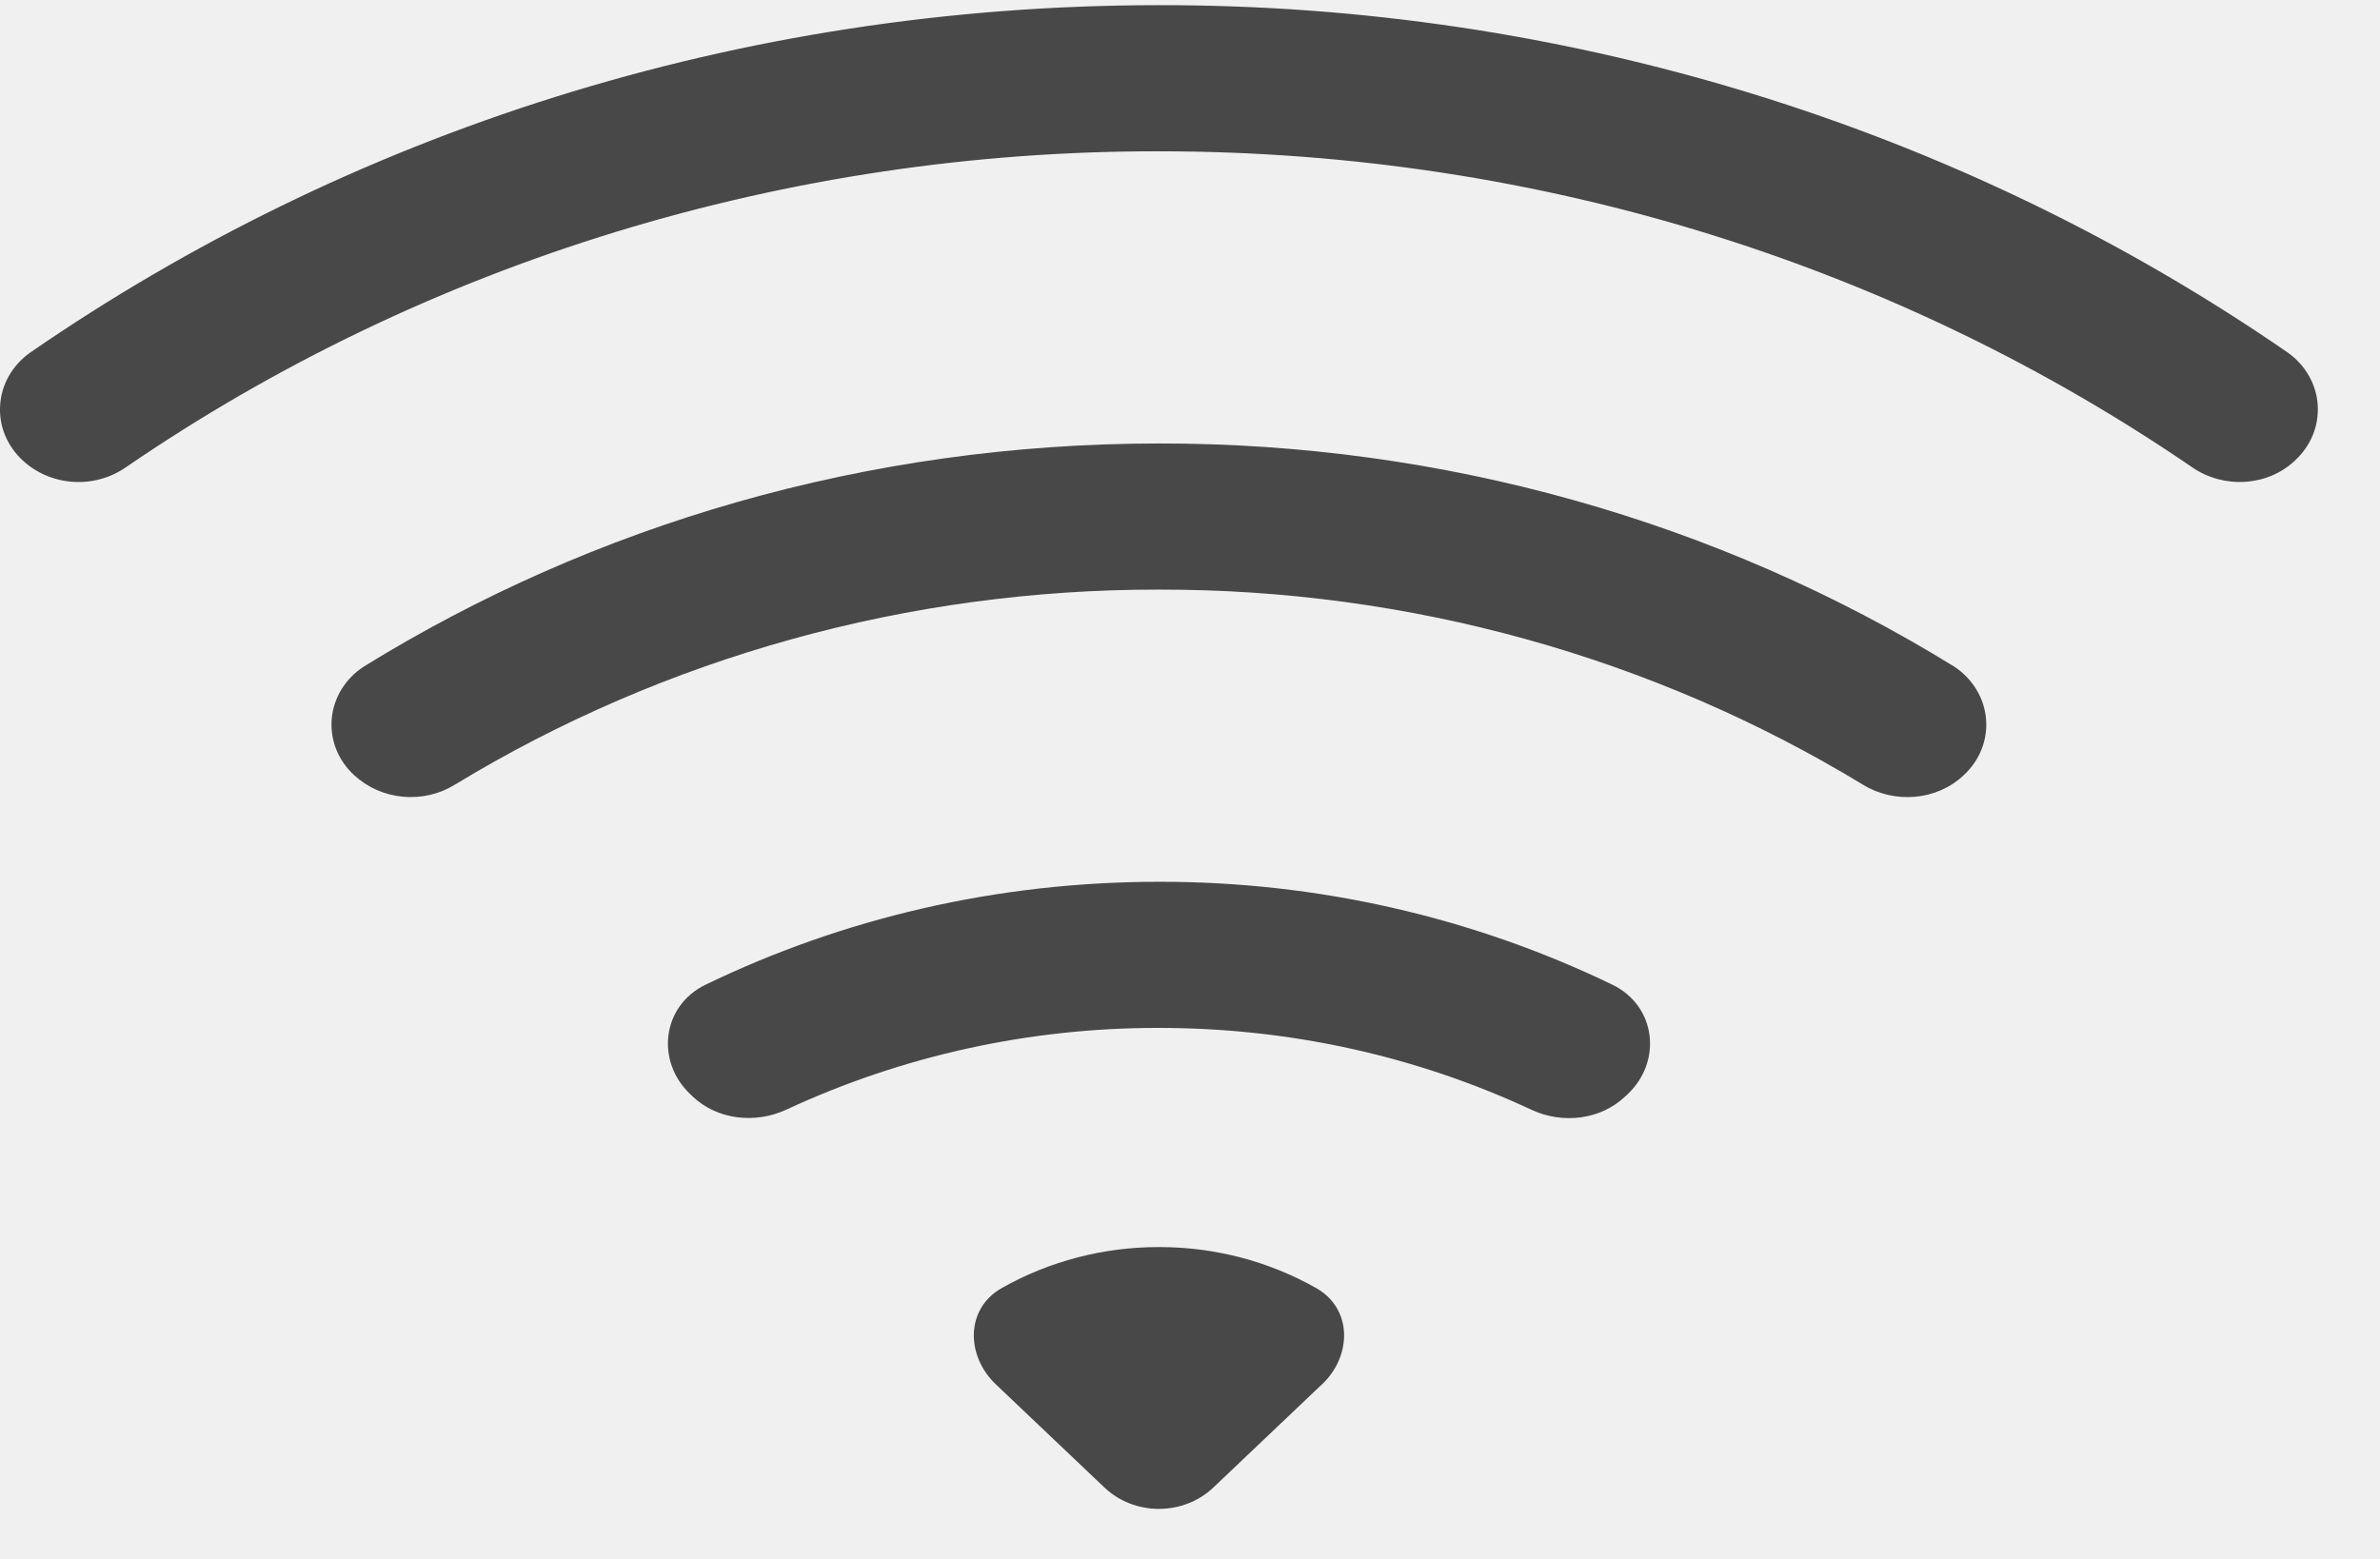
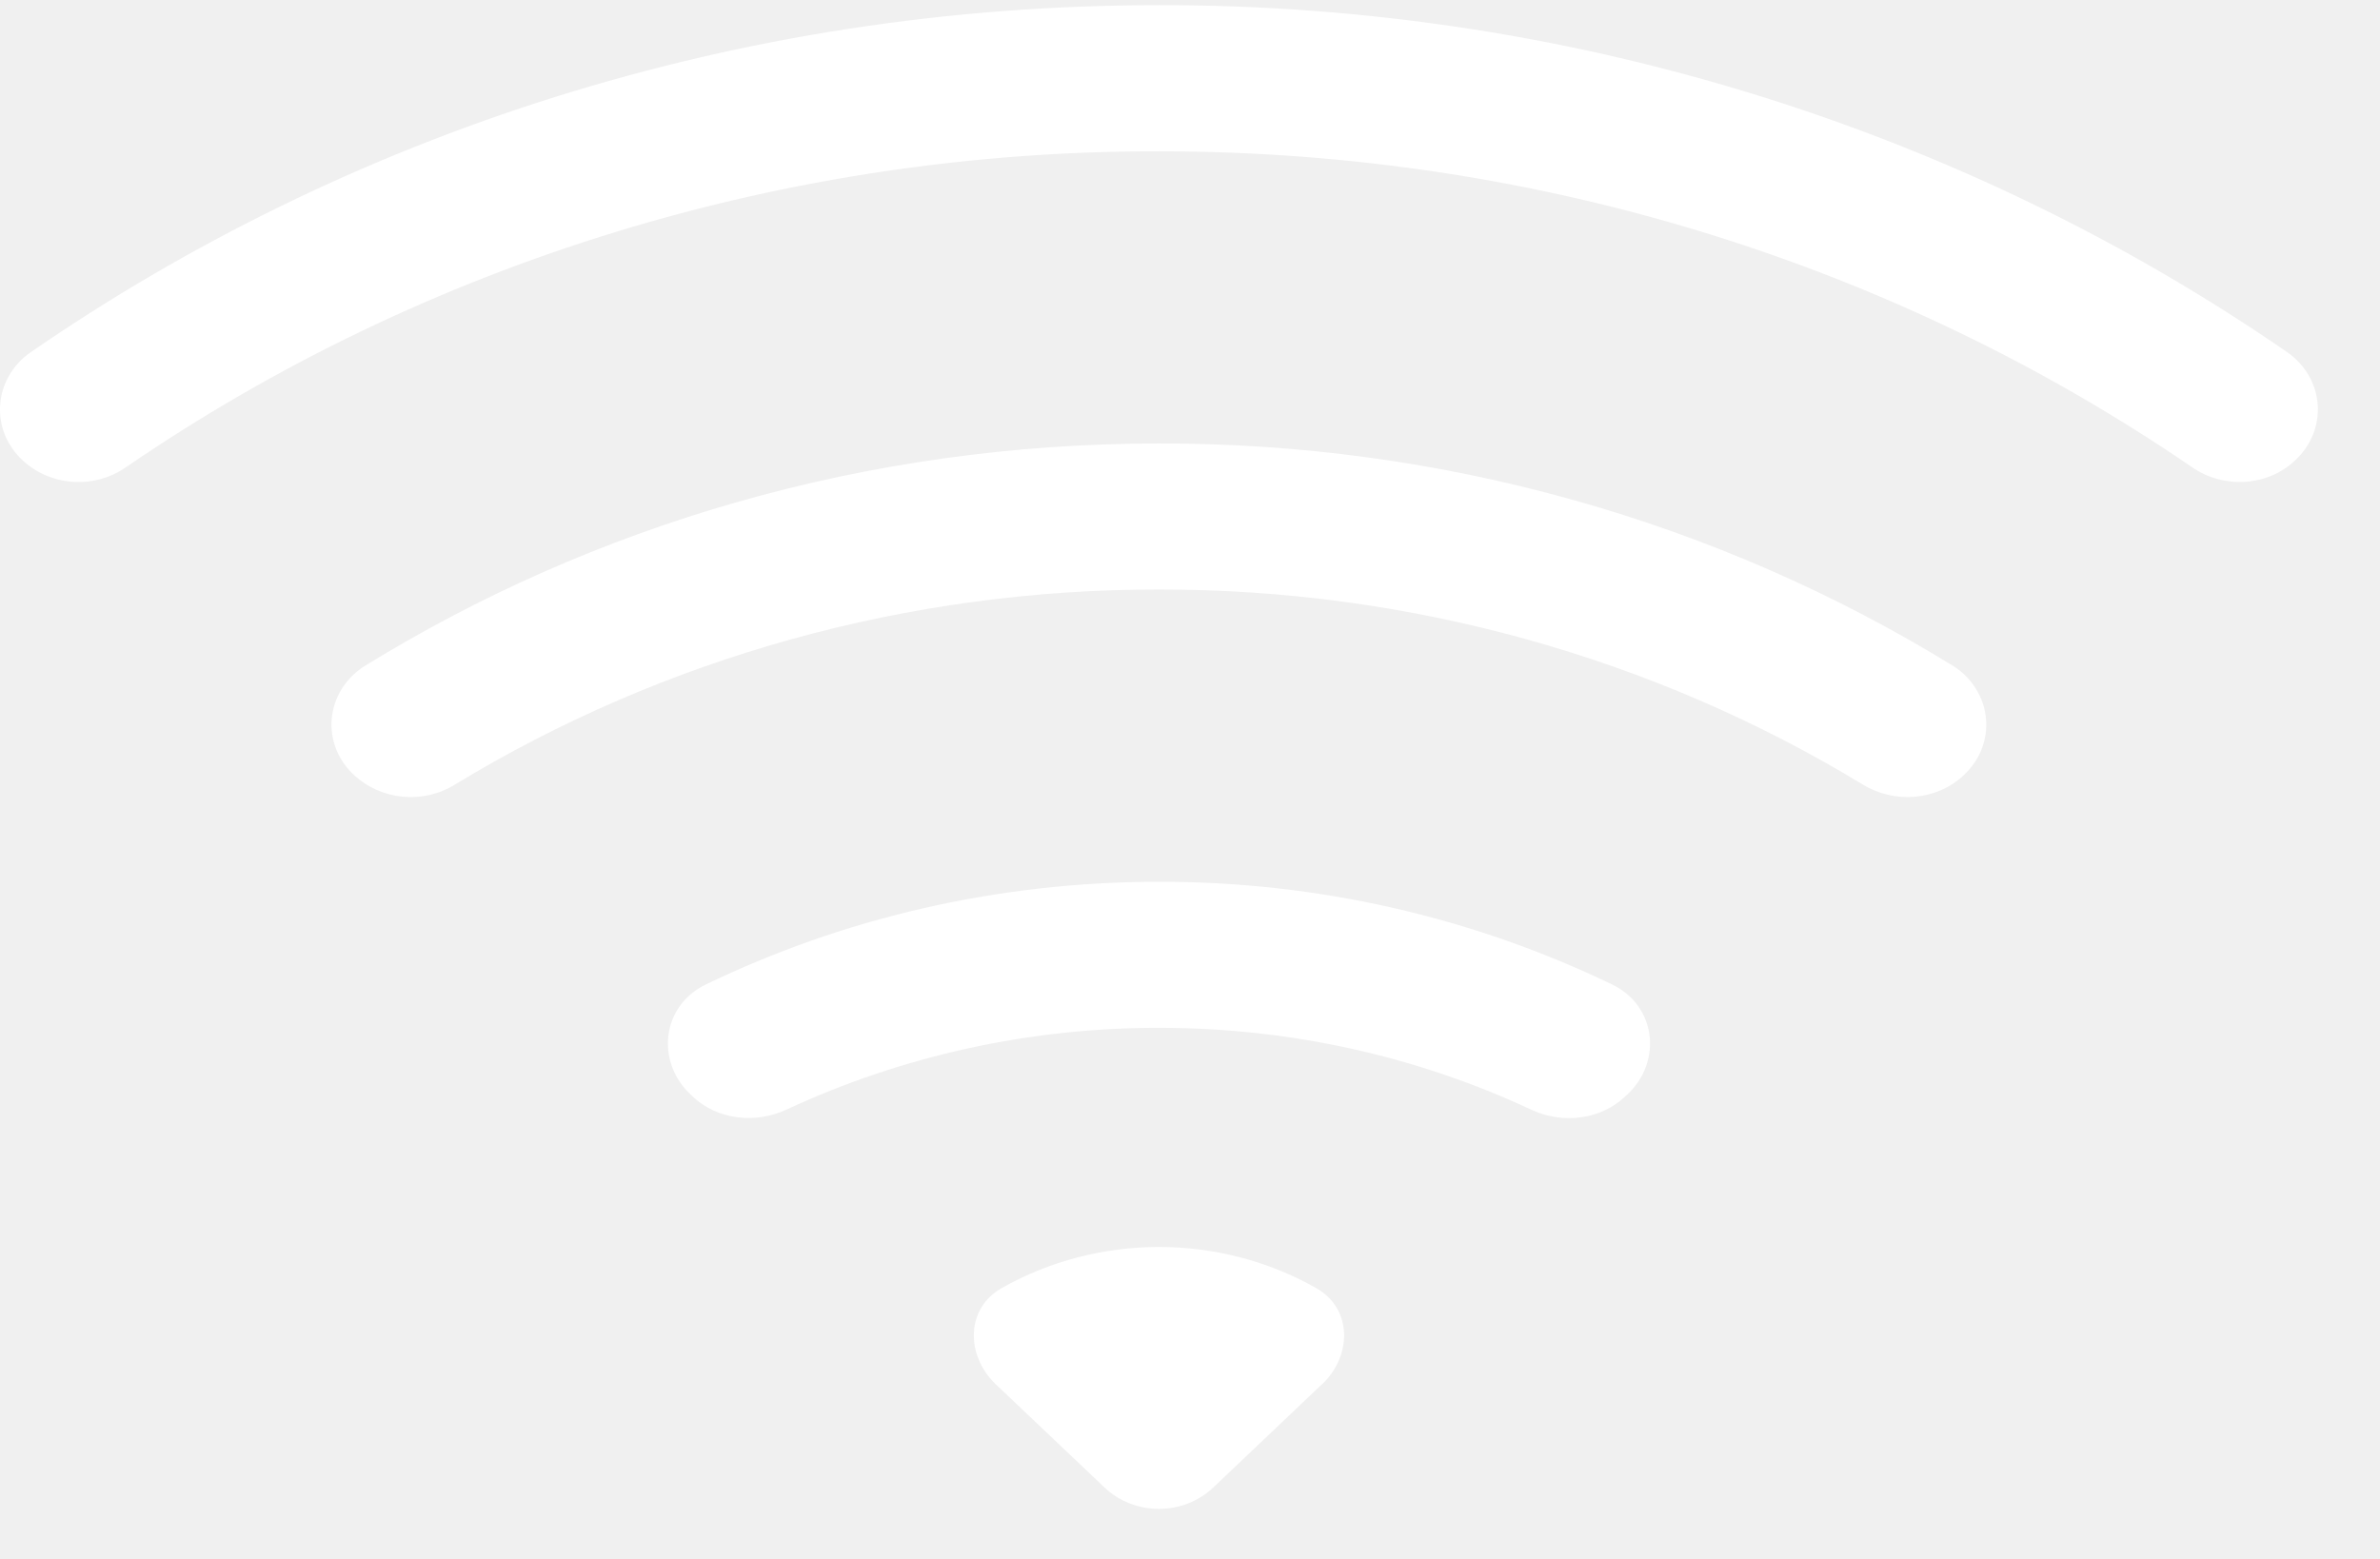
<svg xmlns="http://www.w3.org/2000/svg" width="29" height="19" viewBox="0 0 29 19" fill="none">
-   <path d="M27.967 5.61C28.061 5.523 28.134 5.417 28.182 5.301C28.229 5.185 28.249 5.06 28.241 4.935C28.233 4.811 28.196 4.689 28.133 4.579C28.071 4.47 27.984 4.374 27.879 4.299C23.881 1.539 19.064 0.056 14.122 0.063C8.983 0.063 4.228 1.634 0.365 4.299C0.26 4.374 0.173 4.469 0.11 4.579C0.047 4.689 0.01 4.81 0.002 4.935C-0.007 5.059 0.013 5.184 0.06 5.301C0.108 5.417 0.181 5.523 0.275 5.61C0.439 5.763 0.655 5.856 0.884 5.872C1.113 5.889 1.341 5.827 1.528 5.699C5.193 3.186 9.601 1.837 14.122 1.844C18.823 1.844 23.172 3.272 26.714 5.697C27.099 5.961 27.633 5.929 27.967 5.61Z" fill="#484848" />
-   <path d="M23.926 9.449C24.023 9.36 24.098 9.253 24.145 9.133C24.192 9.014 24.211 8.886 24.199 8.759C24.188 8.632 24.147 8.509 24.079 8.399C24.012 8.289 23.919 8.194 23.808 8.122C20.925 6.344 17.56 5.4 14.122 5.405C10.55 5.405 7.222 6.402 4.436 8.122C4.324 8.194 4.231 8.288 4.163 8.398C4.095 8.508 4.054 8.632 4.042 8.759C4.031 8.886 4.05 9.014 4.097 9.134C4.145 9.253 4.22 9.361 4.317 9.449C4.477 9.597 4.685 9.689 4.907 9.71C5.13 9.731 5.353 9.68 5.54 9.565C8.101 8.007 11.08 7.181 14.122 7.186C17.163 7.181 20.141 8.007 22.702 9.565C23.088 9.8 23.602 9.757 23.926 9.449ZM19.833 13.336C20.257 12.934 20.18 12.259 19.646 12.001C17.935 11.174 16.042 10.744 14.122 10.747C12.134 10.747 10.256 11.199 8.598 12.001C8.064 12.259 7.987 12.934 8.411 13.336L8.439 13.363C8.739 13.648 9.202 13.701 9.584 13.523C10.997 12.866 12.549 12.525 14.122 12.528C15.749 12.528 17.291 12.886 18.659 13.525C19.04 13.703 19.503 13.649 19.803 13.363L19.833 13.336ZM16.109 16.872C16.477 16.523 16.481 15.947 16.034 15.697C15.456 15.37 14.795 15.198 14.122 15.199C13.449 15.198 12.788 15.37 12.209 15.697C11.763 15.947 11.767 16.523 12.134 16.872L13.458 18.13C13.634 18.297 13.872 18.39 14.121 18.39C14.37 18.39 14.608 18.297 14.784 18.13L16.109 16.871V16.872Z" fill="#484848" />
+   <path d="M27.967 5.61C28.061 5.523 28.134 5.417 28.182 5.301C28.229 5.185 28.249 5.06 28.241 4.935C28.233 4.811 28.196 4.689 28.133 4.579C28.071 4.47 27.984 4.374 27.879 4.299C23.881 1.539 19.064 0.056 14.122 0.063C8.983 0.063 4.228 1.634 0.365 4.299C0.26 4.374 0.173 4.469 0.11 4.579C0.047 4.689 0.01 4.81 0.002 4.935C-0.007 5.059 0.013 5.184 0.06 5.301C0.108 5.417 0.181 5.523 0.275 5.61C0.439 5.763 0.655 5.856 0.884 5.872C1.113 5.889 1.341 5.827 1.528 5.699C5.193 3.186 9.601 1.837 14.122 1.844C18.823 1.844 23.172 3.272 26.714 5.697C27.099 5.961 27.633 5.929 27.967 5.61Z" fill="white" />
+   <path d="M23.926 9.449C24.023 9.36 24.098 9.252 24.145 9.133C24.192 9.014 24.211 8.886 24.199 8.759C24.188 8.632 24.147 8.509 24.079 8.399C24.012 8.288 23.919 8.194 23.808 8.122C20.925 6.344 17.56 5.399 14.122 5.405C10.55 5.405 7.222 6.402 4.436 8.122C4.324 8.194 4.231 8.288 4.163 8.398C4.095 8.508 4.054 8.631 4.042 8.759C4.031 8.886 4.05 9.014 4.097 9.133C4.145 9.253 4.22 9.36 4.317 9.449C4.477 9.597 4.685 9.689 4.907 9.71C5.13 9.731 5.353 9.68 5.54 9.564C8.101 8.006 11.08 7.181 14.122 7.185C17.163 7.181 20.141 8.007 22.702 9.564C23.088 9.799 23.602 9.757 23.926 9.449ZM19.833 13.336C20.257 12.933 20.18 12.259 19.646 12C17.935 11.174 16.042 10.744 14.122 10.747C12.134 10.747 10.256 11.199 8.598 12C8.064 12.259 7.987 12.933 8.411 13.336L8.439 13.363C8.739 13.648 9.202 13.701 9.584 13.523C10.997 12.866 12.549 12.525 14.122 12.527C15.749 12.527 17.291 12.885 18.659 13.525C19.04 13.703 19.503 13.649 19.803 13.363L19.833 13.336ZM16.109 16.872C16.477 16.523 16.481 15.946 16.034 15.697C15.456 15.37 14.795 15.198 14.122 15.198C13.449 15.198 12.788 15.37 12.209 15.697C11.763 15.946 11.767 16.523 12.134 16.872L13.458 18.129C13.634 18.296 13.872 18.39 14.121 18.39C14.37 18.39 14.608 18.296 14.784 18.129L16.109 16.87V16.872Z" fill="white" />
</svg>
